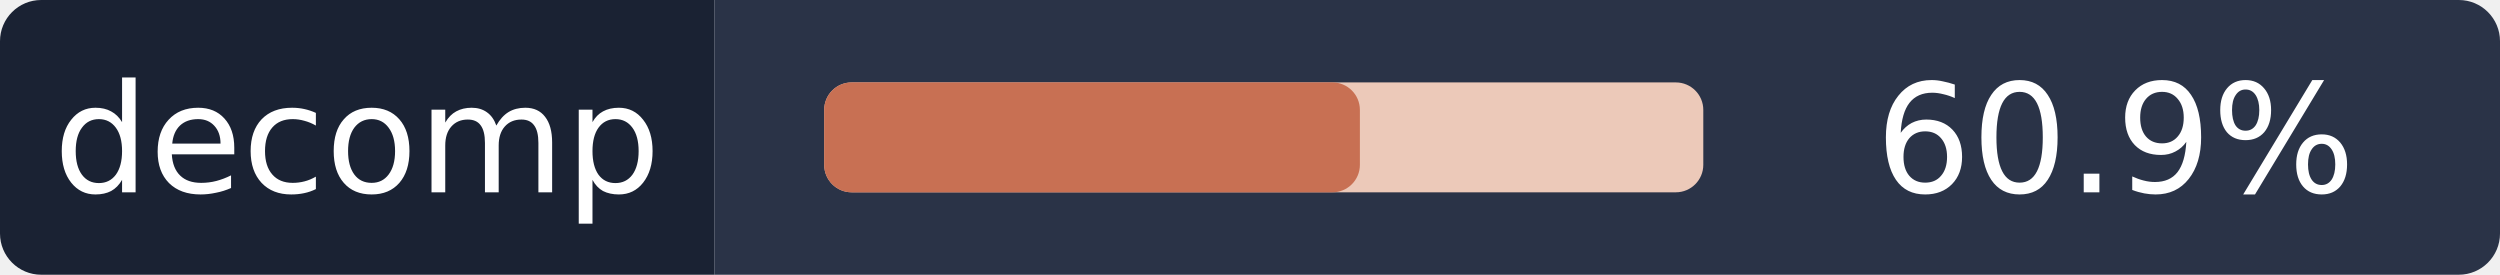
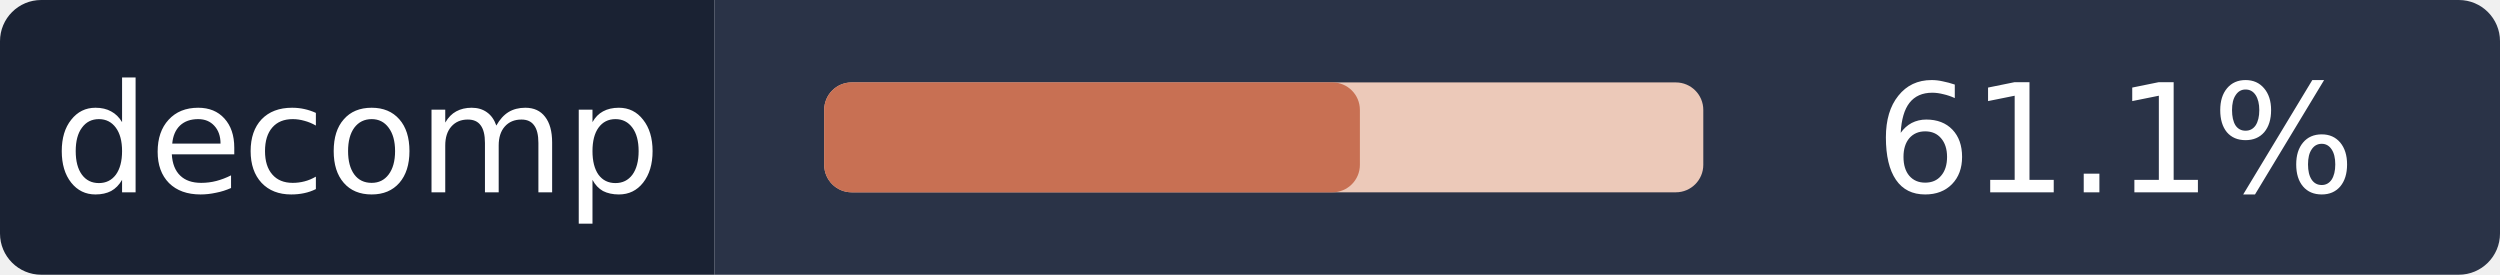
- <svg xmlns="http://www.w3.org/2000/svg" width="182" height="20" role="img" aria-label="decomp: 60.9% done">
+ <svg xmlns="http://www.w3.org/2000/svg" width="182" height="20" role="img" aria-label="decomp: 61.1% done">
  <clipPath id="r">
    <rect width="182" height="20" rx="3" />
  </clipPath>
  <g clip-path="url(#r)">
    <rect width="52" height="20" fill="#1a2233" />
    <rect x="52" width="130" height="20" fill="#2a3347" />
    <rect x="60" y="6" width="64" height="8" rx="2" fill="#ecc9b9" />
    <rect x="60" y="6" width="39" height="8" rx="2" fill="#c87053" />
  </g>
  <g fill="#fff" font-family="Verdana,DejaVu Sans,sans-serif" font-size="11" text-anchor="middle">
    <text x="26" y="14">decomp</text>
-     <text x="154" y="14">60.9%</text>
+     <text x="154" y="14">61.1%</text>
  </g>
</svg>
